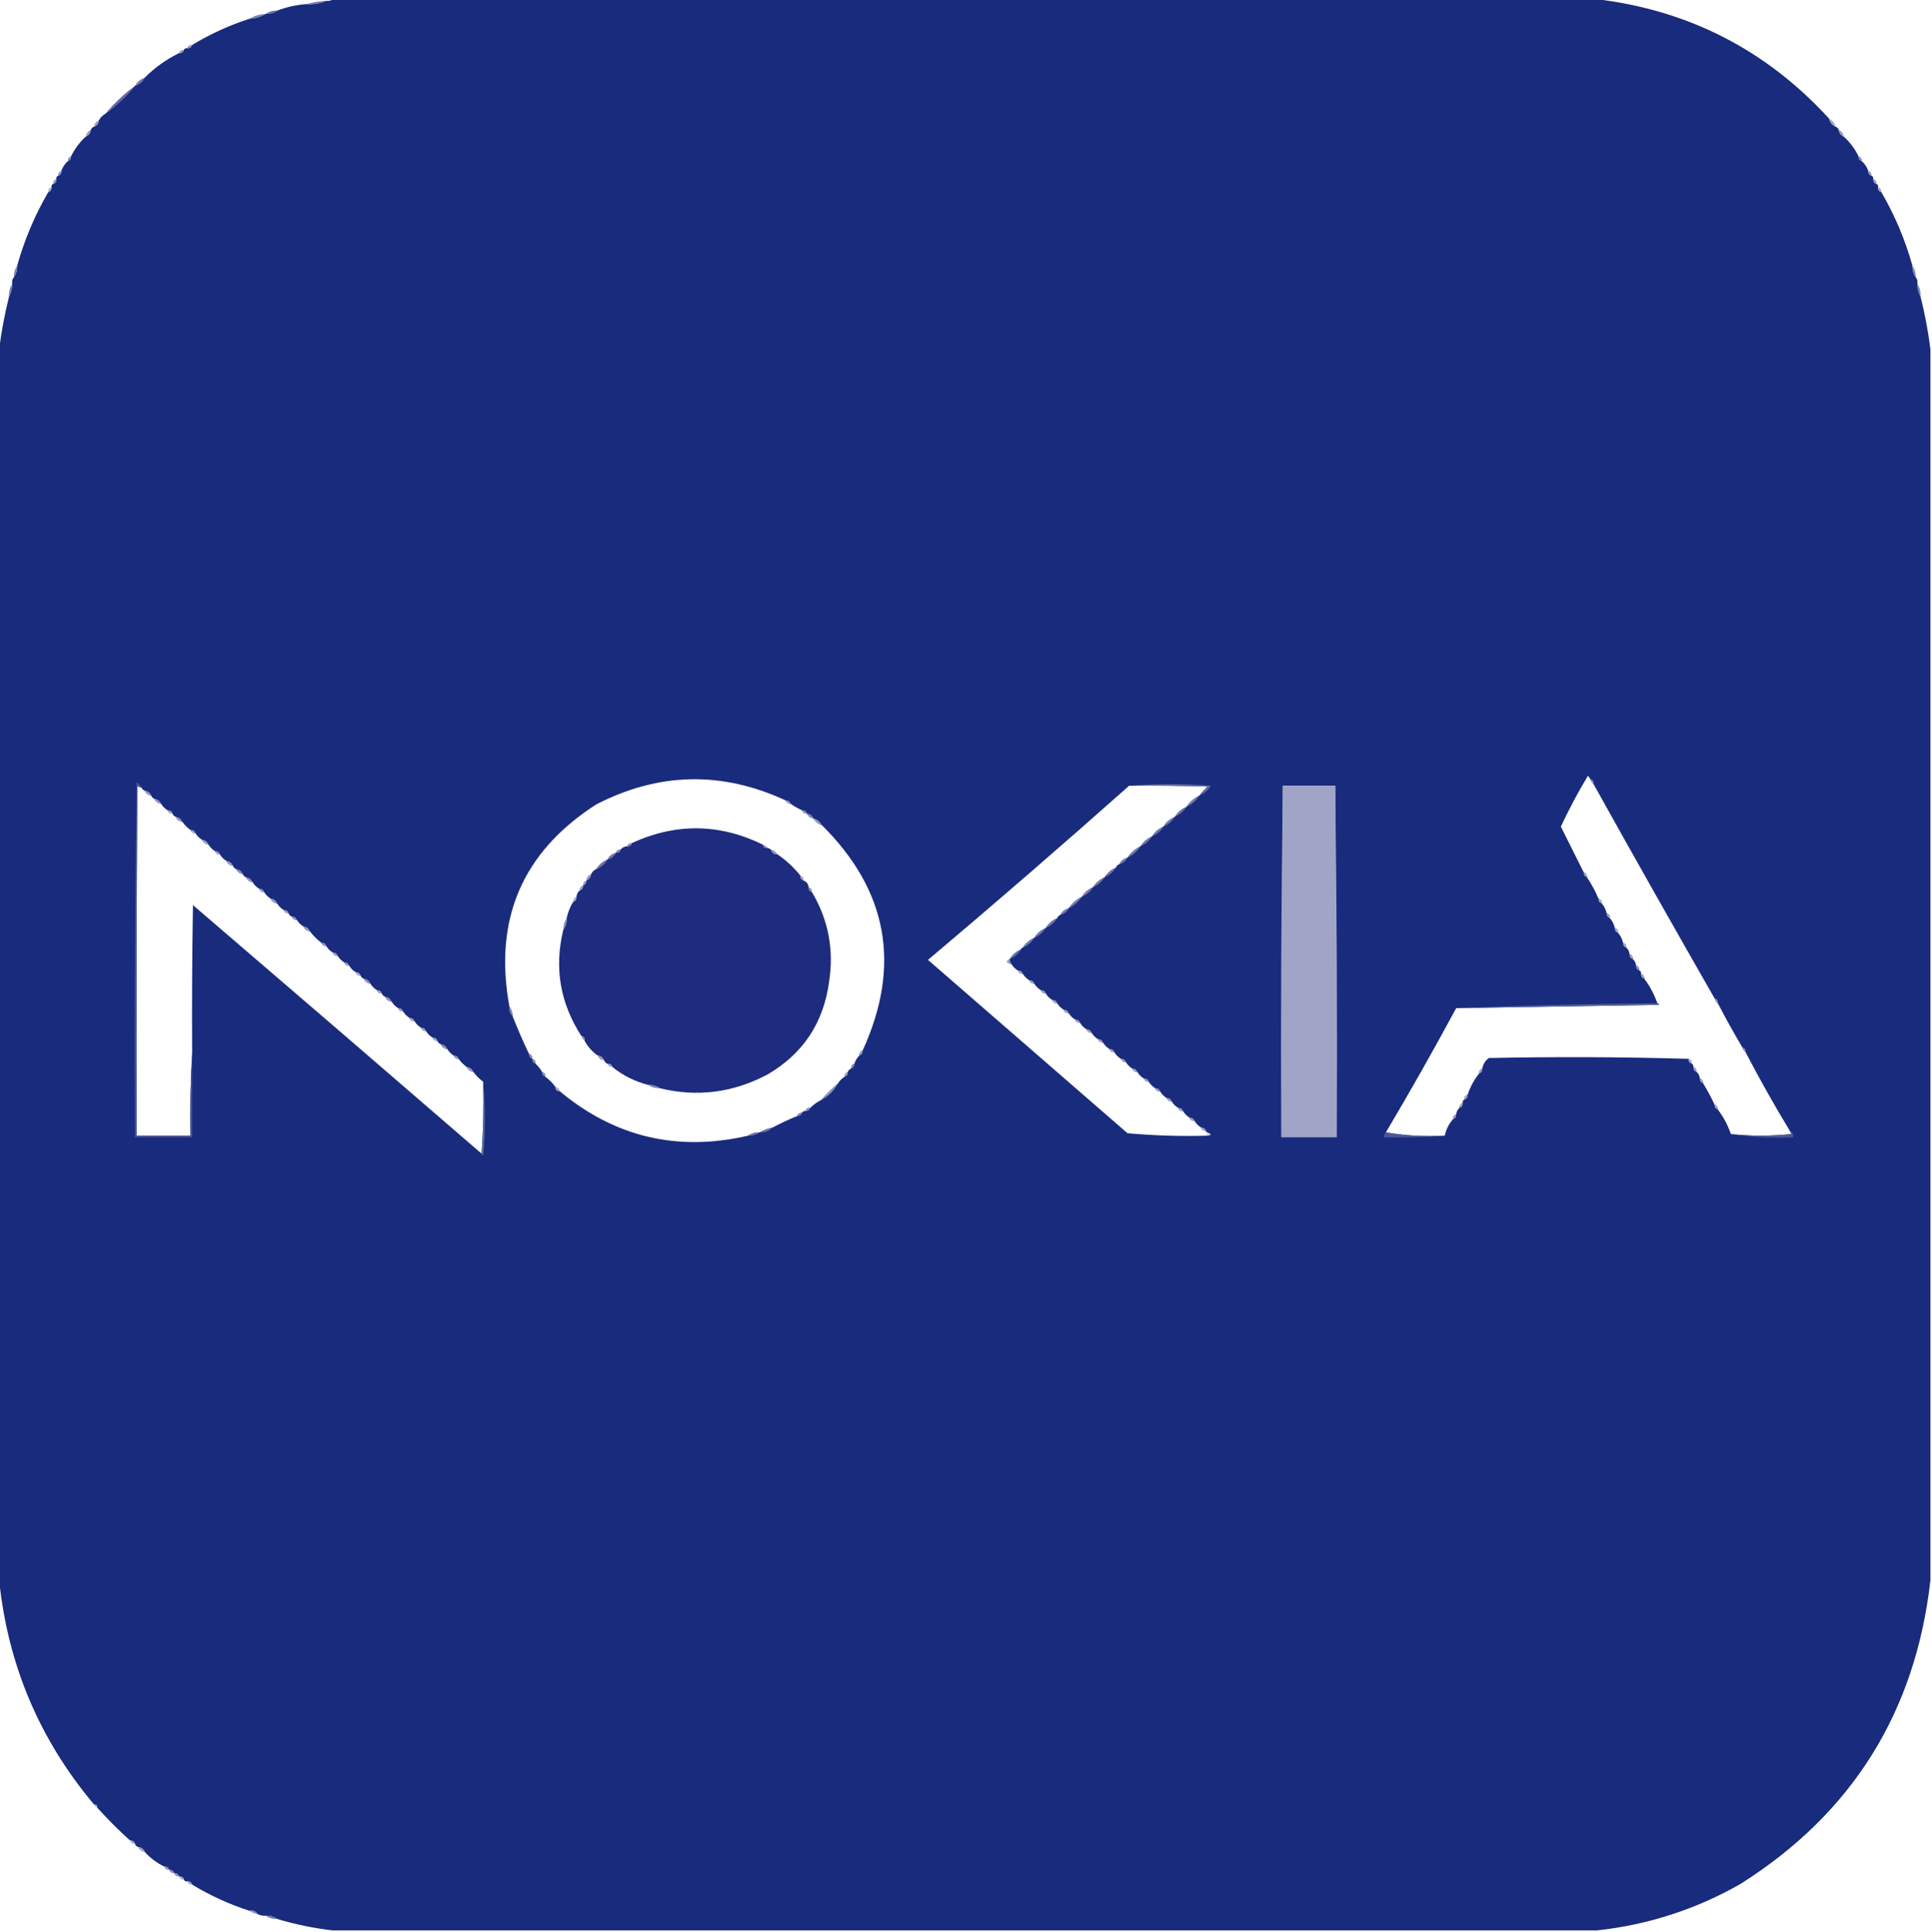
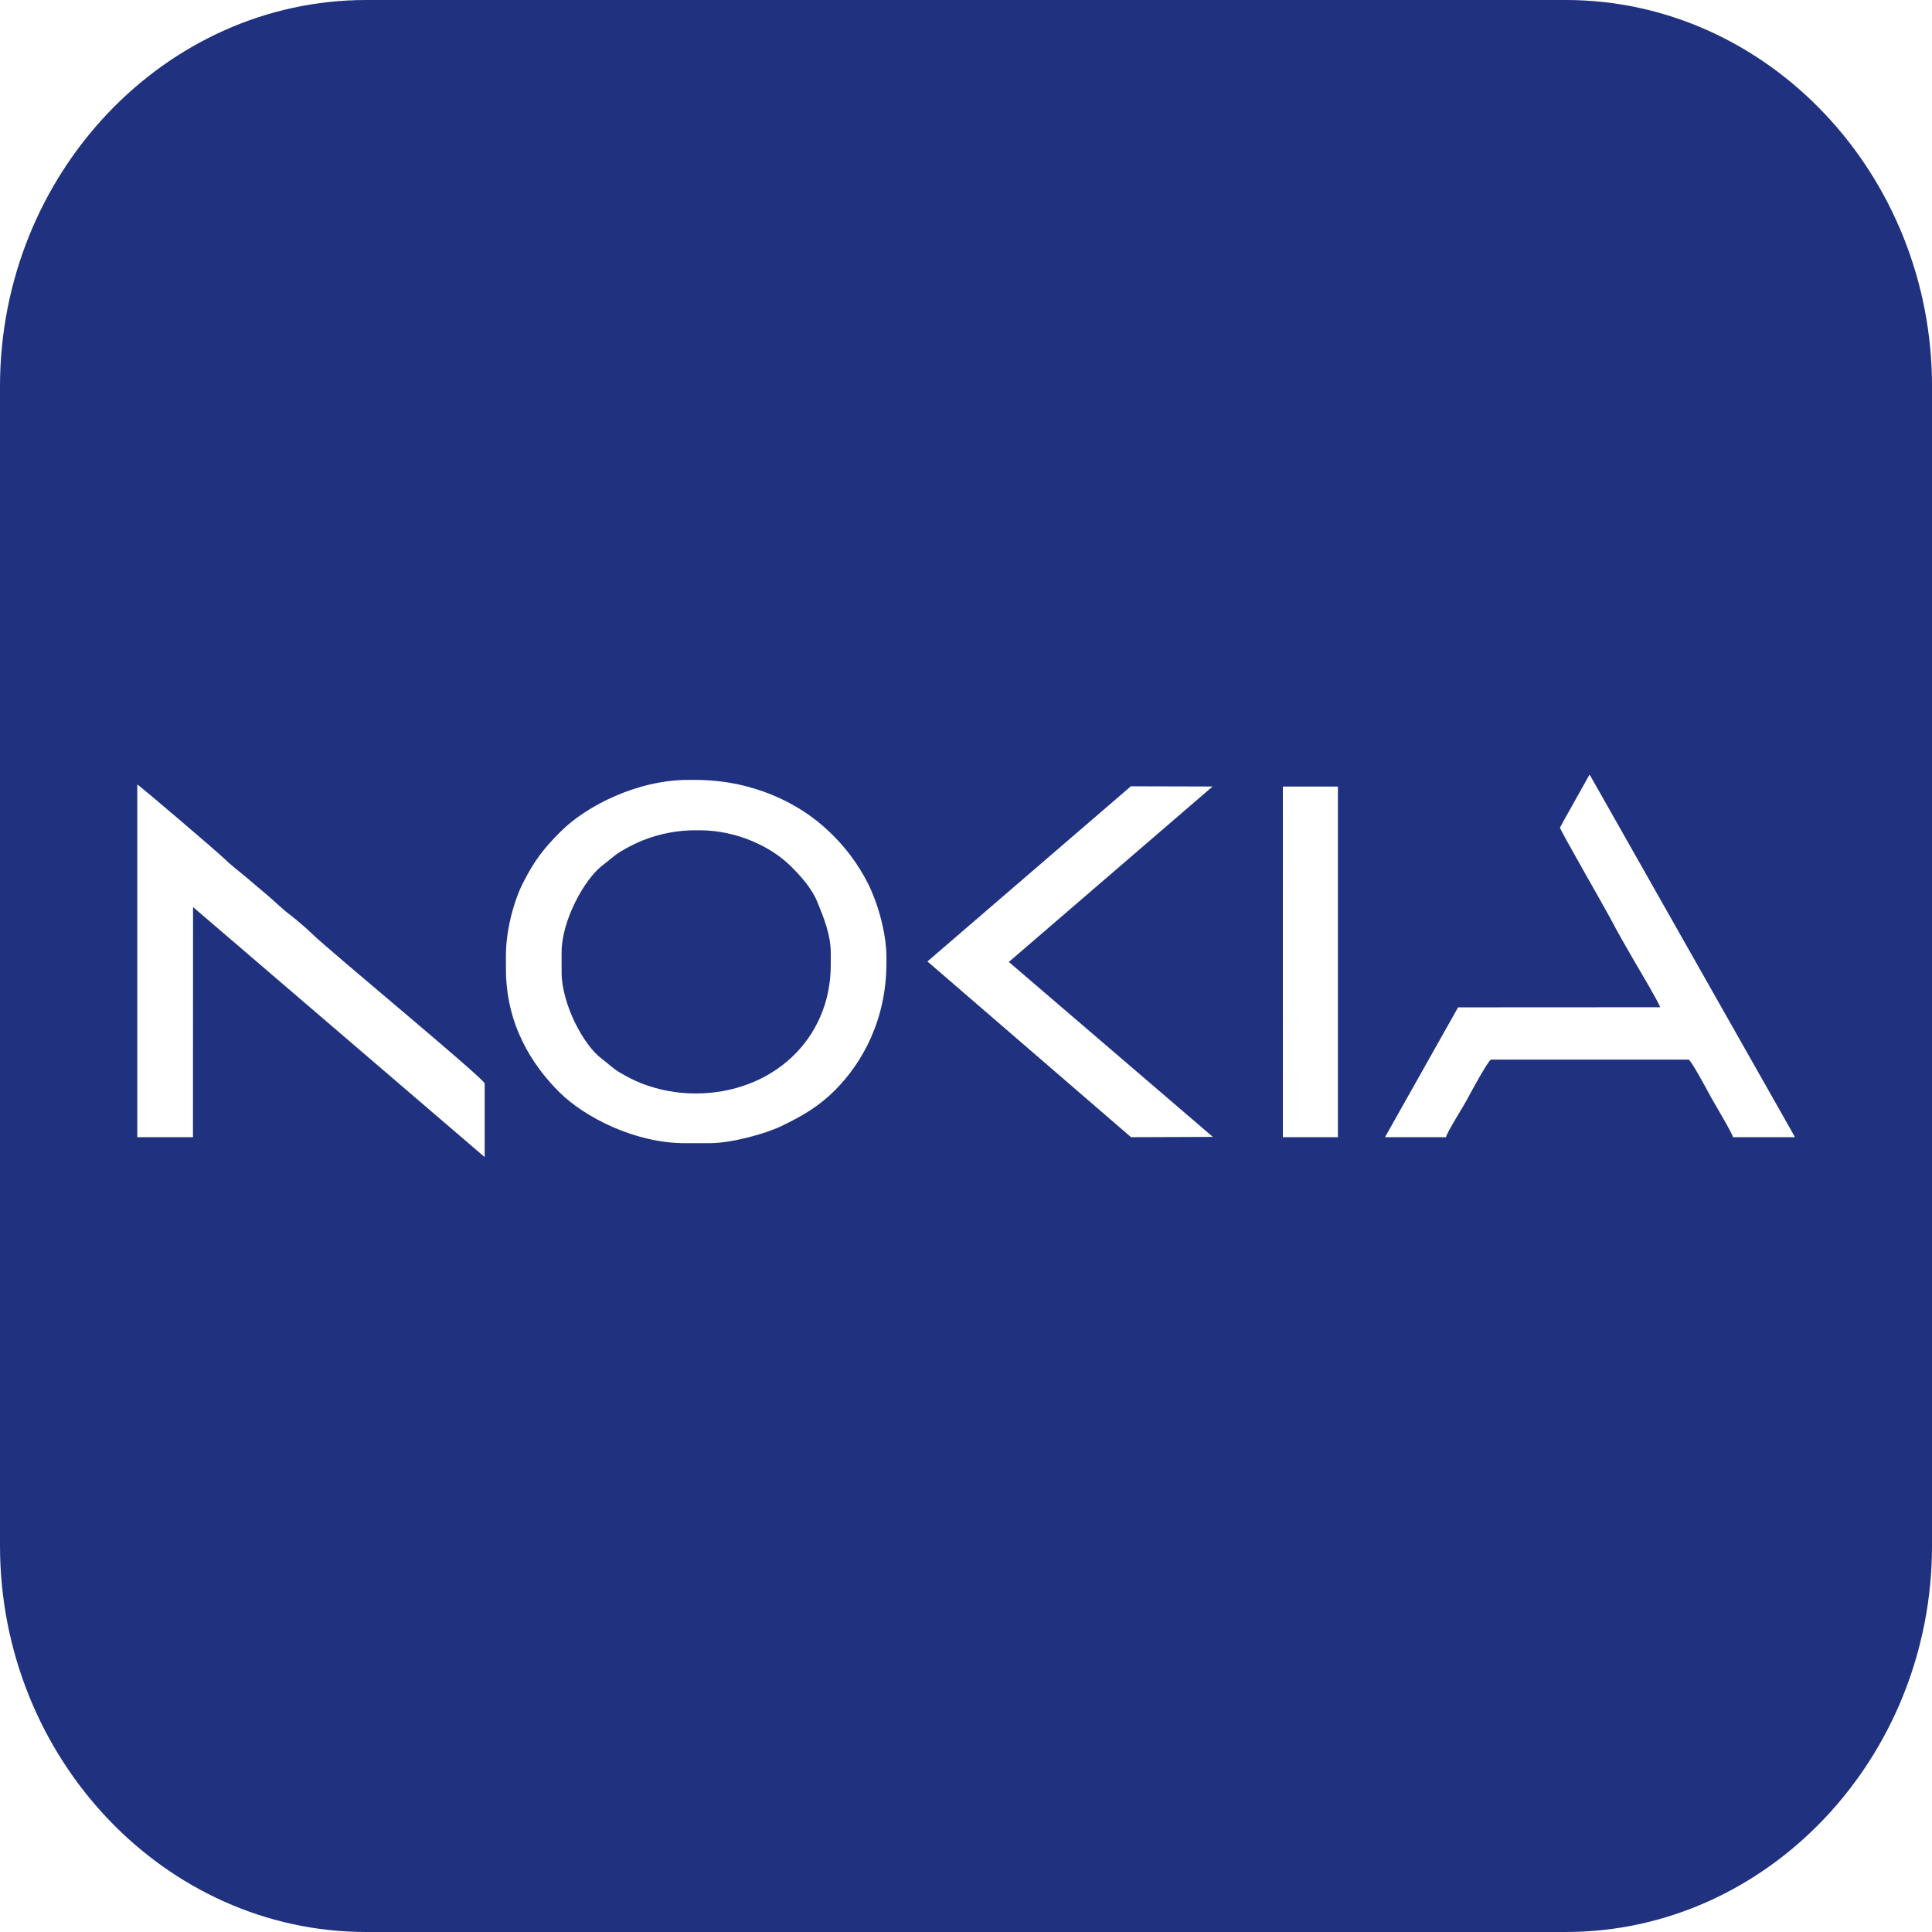
- <svg xmlns="http://www.w3.org/2000/svg" width="1181" height="1181" style="shape-rendering:geometricPrecision;text-rendering:geometricPrecision;image-rendering:optimizeQuality;fill-rule:evenodd;clip-rule:evenodd">
-   <path fill="#192b7d" d="M203.5-.5h773q84.63 10.3 142 73a7.5 7.5 0 0 0 4 5 3 3 0 0 1 2 2 4.7 4.7 0 0 0 3 4 40 40 0 0 1 9 12q-.11 2.3 2 3a14.5 14.5 0 0 1 4 6q-.11 2.3 2 3 1.26.5 1 2-.11 2.3 2 3 1.26.5 1 2-.11 2.3 2 3a192 192 0 0 1 19 45q-.13 3.98 2 7a4.6 4.6 0 0 1 1 4q.1 4.4 2 8a268 268 0 0 1 6 32v753q-13.74 120.8-116 185.5a224 224 0 0 1-88 28.5h-773a193 193 0 0 1-34-7 11 11 0 0 0-7-2 9 9 0 0 1-5-1q-1.7-2.57-5-2-18.5-6-35-16-.7-2.11-3-2-1.5.26-2-1-.7-2.11-3-2-.7-2.11-3-2-.7-2.11-3-2-.7-2.11-3-2a40 40 0 0 1-12-9 4.7 4.7 0 0 0-4-3 3 3 0 0 1-2-2q-.7-2.11-3-2-10.5-9.5-20-20 0-2-2-2-49.98-59.47-58-137v-753a269 269 0 0 1 6-32 18 18 0 0 0 2-8 4.6 4.6 0 0 1 1-4 11 11 0 0 0 2-7 192 192 0 0 1 19-45q2.1-.7 2-3-.26-1.5 1-2 2.1-.7 2-3-.26-1.5 1-2 2.1-.7 2-3a14.5 14.5 0 0 1 4-6q2.1-.7 2-3a40 40 0 0 1 9-12 4.7 4.7 0 0 0 3-4 3 3 0 0 1 2-2 4.7 4.7 0 0 0 3-4q1.5-2.5 4-4a108 108 0 0 0 18-17 11 11 0 0 0 6-5 78 78 0 0 1 21-15q2.3.1 3-2 .5-1.26 2-1 2.3.1 3-2 16.5-10 35-16 5.5-.33 10-3 3.98.13 7-2 8.55-3.3 18-4 6.44.45 12-2 2.4.4 4-1m769 477a7 7 0 0 0 2 3 12560 12560 0 0 0 74 131 7 7 0 0 0 2 3 528 528 0 0 0 15 27 7 7 0 0 0 2 3 845 845 0 0 0 27 48q.45.98 1 2a175 175 0 0 1-37 0 54 54 0 0 0-8-15q.11-2.3-2-3a122 122 0 0 0-7-13q.11-2.3-2-3a5.8 5.8 0 0 0-2-4q.11-2.3-2-3 .26-1.5-1-2 .11-2.3-2-3-60.74-1.74-122-.5a9.7 9.7 0 0 0-4 6.5q-2.1.7-2 3a41 41 0 0 0-7 13q-2.1.7-2 3-1.26.5-1 2-2.1.7-2 3a5.8 5.8 0 0 0-2 4q-2.1.7-2 3a22 22 0 0 0-5 10q-18.57.97-36-2a2103 2103 0 0 0 43-76l124-2q-.19-.9-1-1a54 54 0 0 0-8-15q.11-2.3-2-3 .26-1.5-1-2 .11-2.3-2-3a5.8 5.8 0 0 0-2-4q.1-2.3-2-3a5.8 5.8 0 0 0-2-4q.1-2.3-2-3-.75-3.48-3-6 .1-2.3-2-3-.75-3.48-3-6 .1-2.3-2-3-.75-3.48-3-6 .1-2.3-2-3a78 78 0 0 0-7-13q.1-2.3-2-3l-14-28a345 345 0 0 1 16.5-31 4.3 4.3 0 0 1 1.5 2m-492 13q.7 2.1 3 2a36 36 0 0 0 7 4q.7 2.1 3 2a4.7 4.7 0 0 0 4 3 7.5 7.5 0 0 0 5 4q60.7 60.03 25 138-2.1.7-2 3a12 12 0 0 0-3 5q-2.1.7-2 3a3 3 0 0 0-2 2q-2.1.7-2 3-2.5 1.5-4 4-5.5 4.5-10 10a26 26 0 0 0-7 5q-2.3-.1-3 2-1.5-.26-2 1-2.3-.1-3 2a153 153 0 0 0-15 7q-4.34.94-8 3-3.98-.13-7 2-64.53 14.91-115-27a6.6 6.6 0 0 0-3-3 26 26 0 0 0-6-6q.1-2.3-2-3a22 22 0 0 0-4-5q.1-2.3-2-3 .1-2.3-2-3a350 350 0 0 1-10-23q-.14-3.43-2-6-14.6-79.98 53-123.5 57.35-29.65 116-2.5m-394-8a3 3 0 0 0 2 2 4.7 4.7 0 0 0 4 3 3 3 0 0 0 2 2 4.7 4.7 0 0 0 4 3q1.5 2.5 4 4 .7 2.1 3 2a3 3 0 0 0 2 2 4.7 4.7 0 0 0 4 3q2 3 5 5 .7 2.1 3 2 1.5 2.5 4 4a4.7 4.7 0 0 0 4 3q1.5 2.5 4 4 .7 2.1 3 2 1.5 2.5 4 4a4.7 4.7 0 0 0 4 3 3 3 0 0 0 2 2 4.7 4.7 0 0 0 4 3 3 3 0 0 0 2 2 4.7 4.7 0 0 0 4 3q1.5 2.5 4 4 .7 2.1 3 2 1.5 2.5 4 4a4.7 4.7 0 0 0 4 3q1.5 2.5 4 4 .7 2.1 3 2a3 3 0 0 0 2 2q.7 2.1 3 2 1.5 2.5 4 4a4.7 4.7 0 0 0 4 3q3 4 7 7 .7 2.1 3 2 1.5 2.5 4 4 .7 2.1 3 2 1.5 2.5 4 4 .7 2.1 3 2 1.5 2.5 4 4 .7 2.1 3 2a3 3 0 0 0 2 2 4.7 4.7 0 0 0 4 3q1.5 2.5 4 4 .7 2.1 3 2a3 3 0 0 0 2 2 4.7 4.7 0 0 0 4 3q1.5 2.5 4 4 .7 2.1 3 2 1.5 2.5 4 4 .7 2.1 3 2 1.5 2.5 4 4 .7 2.1 3 2 1.5 2.5 4 4 .7 2.1 3 2a3 3 0 0 0 2 2 4.7 4.7 0 0 0 4 3q1.5 2.5 4 4 .7 2.1 3 2 2 3 5 5a4.7 4.7 0 0 0 4 3 26 26 0 0 0 6 6q.5 22.26-1 44a49192 49192 0 0 0-176.5-152q-.75 45-.5 90a651 651 0 0 0-1 51h-33q-.25-107 .5-214 1 1.13 2.5 1m604-1q24-.25 48 .5a39 39 0 0 0-5 5.5 20 20 0 0 0-8 7 15.3 15.3 0 0 0-7 6 15.3 15.3 0 0 0-7 6 15.3 15.3 0 0 0-7 6 15.3 15.3 0 0 0-7 6 20 20 0 0 0-8 7 7.5 7.5 0 0 0-5 4 3 3 0 0 0-2 2 15.3 15.3 0 0 0-7 6 15.3 15.3 0 0 0-7 6 15.3 15.3 0 0 0-7 6 20 20 0 0 0-8 7 7.5 7.5 0 0 0-5 4 3 3 0 0 0-2 2 15.3 15.3 0 0 0-7 6 15.3 15.3 0 0 0-7 6 15.3 15.3 0 0 0-7 6q-1 0-1 1a15.3 15.3 0 0 0-7 6q-3.77 2.04 1 3 1.5 2.5 4 4 .7 2.1 3 2 1.5 2.5 4 4 .7 2.1 3 2 1.5 2.5 4 4 .7 2.1 3 2 1.5 2.5 4 4 .7 2.1 3 2 1.5 2.5 4 4 .7 2.1 3 2 1.5 2.5 4 4 .7 2.1 3 2 1.5 2.5 4 4 .7 2.1 3 2 1.5 2.5 4 4 .7 2.1 3 2 1.5 2.5 4 4 .7 2.1 3 2 1.5 2.5 4 4 .7 2.1 3 2 1.5 2.5 4 4 .7 2.1 3 2 1.5 2.5 4 4 .7 2.1 3 2 1.5 2.5 4 4 .7 2.1 3 2 1.5 2.5 4 4 .7 2.1 3 2 1.5 2.5 4 4 .7 2.1 3 2 1.5 2.5 4 4 .7 2.1 3 2 1.5 2.5 4 4 .7 2.1 3 2 0 1 1 1v2q-24.64.7-49-1.5l-122-106q62.24-52.5 123-106.5m94 0h32v214h-32z" style="opacity:1" />
-   <path fill="#757bad" d="M199.5.5a25 25 0 0 1-12 2q5.7-1.67 12-2" style="opacity:1" />
-   <path fill="#666ea4" d="M169.5 6.5a11 11 0 0 1-7 2 11 11 0 0 1 7-2" style="opacity:1" />
-   <path fill="#787daf" d="M162.5 8.5q-4.5 2.67-10 3 4.5-2.67 10-3" style="opacity:1" />
-   <path fill="#8a91bc" d="M117.5 27.5q-.7 2.1-3 2 .7-2.1 3-2" style="opacity:1" />
-   <path fill="#9097bc" d="M112.5 30.5q-.7 2.1-3 2 .7-2.1 3-2" style="opacity:1" />
-   <path fill="#7377ab" d="M88.5 47.5a11 11 0 0 1-6 5 11 11 0 0 1 6-5" style="opacity:1" />
-   <path fill="#6065a0" d="M82.5 52.5a108 108 0 0 1-18 17 108 108 0 0 1 18-17" style="opacity:1" />
-   <path fill="#a0a4c6" d="M1118.5 72.5a7.5 7.5 0 0 1 4 5 7.5 7.5 0 0 1-4-5" style="opacity:1" />
-   <path fill="#9da2c4" d="M60.5 73.5a4.7 4.7 0 0 1-3 4 4.7 4.7 0 0 1 3-4" style="opacity:1" />
-   <path fill="#969ac2" d="M55.5 79.5a4.7 4.7 0 0 1-3 4 4.7 4.7 0 0 1 3-4m1069 0a4.7 4.7 0 0 1 3 4 4.7 4.7 0 0 1-3-4" style="opacity:1" />
-   <path fill="#8489b6" d="M43.5 95.5q.1 2.3-2 3-.1-2.3 2-3m1093 0q2.11.7 2 3-2.11-.7-2-3" style="opacity:1" />
-   <path fill="#9197c0" d="M37.5 104.5q.1 2.3-2 3-.1-2.3 2-3m1105 0q2.11.7 2 3-2.11-.7-2-3" style="opacity:1" />
-   <path fill="#8c93bb" d="M34.5 109.5q.1 2.3-2 3-.1-2.3 2-3m1111 0q2.11.7 2 3-2.11-.7-2-3" style="opacity:1" />
-   <path fill="#a2a6c7" d="M31.5 114.5q.1 2.3-2 3-.1-2.3 2-3m1117 0q2.11.7 2 3-2.11-.7-2-3" style="opacity:1" />
-   <path fill="#7e83b2" d="M10.5 162.5q.14 3.98-2 7-.13-3.98 2-7m1159 0a11 11 0 0 1 2 7 11 11 0 0 1-2-7" style="opacity:1" />
-   <path fill="#7d83b1" d="M7.5 173.5q-.1 4.4-2 8-.3-4.5 2-8m1165 0q2.31 3.5 2 8a18 18 0 0 1-2-8" style="opacity:1" />
-   <path fill="#9496bd" d="M972.5 476.5q2.33.48 2 3a7 7 0 0 1-2-3" style="opacity:1" />
-   <path fill="#505496" d="M86.5 481.5q-1.5.13-2.5-1-.75 107-.5 214h33a651 651 0 0 1 1-51v52h-35q-.5-108.5 1-217a6.5 6.5 0 0 1 3 3" style="opacity:1" />
-   <path fill="#5e6aa1" d="M690.5 480.5a315 315 0 0 1 50 0 15 15 0 0 1-7 6 39 39 0 0 1 5-5.5q-24-.75-48-.5" style="opacity:1" />
-   <path fill="#9a9fc1" d="M88.5 483.5a4.7 4.7 0 0 1 4 3 4.7 4.7 0 0 1-4-3" style="opacity:1" />
-   <path fill="#9599bf" d="M94.5 488.5a4.7 4.7 0 0 1 4 3 4.7 4.7 0 0 1-4-3" style="opacity:1" />
-   <path fill="#747aad" d="M733.5 486.5a20 20 0 0 1-8 7 20 20 0 0 1 8-7" style="opacity:1" />
-   <path fill="#9ca4c4" d="M480.5 489.5q2.3-.1 3 2-2.3.1-3-2" style="opacity:1" />
-   <path fill="#a4a9cc" d="M102.5 495.5q2.3-.1 3 2-2.3.1-3-2" style="opacity:1" />
-   <path fill="#8f93bd" d="M490.5 495.5q2.3-.1 3 2-2.3.1-3-2" style="opacity:1" />
-   <path fill="#6b70a6" d="M725.5 493.5a15.3 15.3 0 0 1-7 6 15.3 15.3 0 0 1 7-6" style="opacity:1" />
-   <path fill="#858bb6" d="M493.5 497.5a4.7 4.7 0 0 1 4 3 4.7 4.7 0 0 1-4-3" style="opacity:1" />
-   <path fill="#9296be" d="M107.5 499.5a4.7 4.7 0 0 1 4 3 4.7 4.7 0 0 1-4-3" style="opacity:1" />
-   <path fill="#989dc2" d="M497.5 500.5a7.5 7.5 0 0 1 5 4 7.5 7.5 0 0 1-5-4" style="opacity:1" />
-   <path fill="#7073a9" d="M718.5 499.5a15.3 15.3 0 0 1-7 6 15.3 15.3 0 0 1 7-6" style="opacity:1" />
-   <path fill="#9fa4c6" d="M116.5 507.5q2.3-.1 3 2-2.3.1-3-2" style="opacity:1" />
-   <path fill="#1d2c7e" d="M466.5 516.5q.48 2.33 3 2l2 1q.8 2.93 4 3a65 65 0 0 1 14 13q-.1 2.3 2 3a4.7 4.7 0 0 1 3 4q-.1 2.3 2 3 15.12 25.4 10.5 55-5.1 37.5-37.5 56.5-31.59 16.83-66 8.5a11 11 0 0 0-7-2 57 57 0 0 1-22-11q-.7-2.1-3-2a3 3 0 0 1-2-2 4.7 4.7 0 0 0-4-3 26 26 0 0 1-8-9q.32-2.52-2-3-19.52-30.18-11-65a11 11 0 0 0 2-7 33 33 0 0 1 4-10q2.1-.7 2-3a5.8 5.8 0 0 1 2-4q2.1-.7 2-3 2.1-.7 2-3a4.7 4.7 0 0 0 3-4 6.6 6.6 0 0 1 3-3 15.3 15.3 0 0 0 7-6 7.5 7.5 0 0 0 5-4q2.3.1 3-2a5.8 5.8 0 0 1 4-2q2.3.1 3-2 40.22-18.4 80 1" style="opacity:1" />
-   <path fill="#7278ab" d="M711.5 505.5a15.3 15.3 0 0 1-7 6 15.3 15.3 0 0 1 7-6" style="opacity:1" />
-   <path fill="#a1a6c8" d="M123.5 513.5a4.7 4.7 0 0 1 4 3 4.7 4.7 0 0 1-4-3" style="opacity:1" />
-   <path fill="#7579ac" d="M704.5 511.5a15.3 15.3 0 0 1-7 6 15.3 15.3 0 0 1 7-6" style="opacity:1" />
-   <path fill="#868ab7" d="M386.5 515.5q-.7 2.1-3 2 .7-2.1 3-2" style="opacity:1" />
-   <path fill="#8b8aba" d="M466.5 516.5a7 7 0 0 1 3 2q-2.52.33-3-2" style="opacity:1" />
-   <path fill="#9da0c6" d="M131.5 520.5q2.3-.1 3 2-2.3.1-3-2" style="opacity:1" />
-   <path fill="#828ab6" d="M379.5 519.5q-.7 2.1-3 2 .7-2.1 3-2" style="opacity:1" />
-   <path fill="#8e91bb" d="M471.5 519.5a7 7 0 0 1 4 3q-3.2-.07-4-3" style="opacity:1" />
-   <path fill="#747aad" d="M697.5 517.5a20 20 0 0 1-8 7 20 20 0 0 1 8-7" style="opacity:1" />
-   <path fill="#6d72a7" d="M376.5 521.5a7.5 7.5 0 0 1-5 4 7.5 7.5 0 0 1 5-4" style="opacity:1" />
-   <path fill="#9b9ec3" d="M138.5 526.5a4.7 4.7 0 0 1 4 3 4.7 4.7 0 0 1-4-3" style="opacity:1" />
-   <path fill="#757aae" d="M689.5 524.5a7.5 7.5 0 0 1-5 4 7.5 7.5 0 0 1 5-4" style="opacity:1" />
-   <path fill="#696fa5" d="M371.5 525.5a15.3 15.3 0 0 1-7 6 15.3 15.3 0 0 1 7-6" style="opacity:1" />
-   <path fill="#9093bc" d="M144.5 531.5a4.7 4.7 0 0 1 4 3 4.7 4.7 0 0 1-4-3" style="opacity:1" />
-   <path fill="#7073a9" d="M682.5 530.5a15.3 15.3 0 0 1-7 6 15.3 15.3 0 0 1 7-6" style="opacity:1" />
-   <path fill="#8e92bd" d="M361.5 534.5a4.7 4.7 0 0 1-3 4 4.7 4.7 0 0 1 3-4" style="opacity:1" />
-   <path fill="#a4a8c9" d="M968.5 533.5q2.1.7 2 3-2.1-.7-2-3" style="opacity:1" />
-   <path fill="#9396bf" d="M150.5 536.5a4.7 4.7 0 0 1 4 3 4.7 4.7 0 0 1-4-3" style="opacity:1" />
-   <path fill="#9a9fc3" d="M489.5 535.5q2.1.7 2 3-2.1-.7-2-3" style="opacity:1" />
-   <path fill="#7378ab" d="M675.5 536.5a15.3 15.3 0 0 1-7 6 15.3 15.3 0 0 1 7-6" style="opacity:1" />
-   <path fill="#959bc0" d="M358.5 538.5q.1 2.3-2 3-.1-2.3 2-3" style="opacity:1" />
-   <path fill="#a0a5c7" d="M158.5 543.5q2.3-.1 3 2-2.3.1-3-2" style="opacity:1" />
-   <path fill="#949ac0" d="M356.5 541.5q.1 2.3-2 3-.1-2.3 2-3" style="opacity:1" />
-   <path fill="#888bb7" d="M494.5 542.5q2.1.7 2 3-2.1-.7-2-3" style="opacity:1" />
-   <path fill="#767aac" d="M668.5 542.5a15.3 15.3 0 0 1-7 6 15.3 15.3 0 0 1 7-6" style="opacity:1" />
-   <path fill="#9ba0c4" d="M165.5 549.5a4.7 4.7 0 0 1 4 3 4.7 4.7 0 0 1-4-3" style="opacity:1" />
-   <path fill="#a6aaca" d="M352.5 548.5q.1 2.3-2 3-.1-2.3 2-3" style="opacity:1" />
-   <path fill="#767bad" d="M661.5 548.5a20 20 0 0 1-8 7 20 20 0 0 1 8-7" style="opacity:1" />
-   <path fill="#a4a7c9" d="M977.5 549.5q2.1.7 2 3-2.1-.7-2-3" style="opacity:1" />
-   <path fill="#a2a7c7" d="M173.5 556.5q2.3-.1 3 2-2.3.1-3-2" style="opacity:1" />
-   <path fill="#777baf" d="M653.5 555.5a7.5 7.5 0 0 1-5 4 7.5 7.5 0 0 1 5-4" style="opacity:1" />
-   <path fill="#9296be" d="M178.5 560.5q2.3-.1 3 2-2.3.1-3-2" style="opacity:1" />
-   <path fill="#999fc2" d="M982.5 558.5q2.1.7 2 3-2.1-.7-2-3" style="opacity:1" />
-   <path fill="#8b90ba" d="M346.5 561.5q.13 3.98-2 7-.13-3.98 2-7" style="opacity:1" />
-   <path fill="#7075a9" d="M646.5 561.5a15.3 15.3 0 0 1-7 6 15.3 15.3 0 0 1 7-6" style="opacity:1" />
-   <path fill="#9b9fc3" d="M185.5 566.5a4.7 4.7 0 0 1 4 3 4.7 4.7 0 0 1-4-3" style="opacity:1" />
-   <path fill="#a7accc" d="M987.5 567.5q2.1.7 2 3-2.1-.7-2-3" style="opacity:1" />
-   <path fill="#7378ab" d="M639.5 567.5a15.3 15.3 0 0 1-7 6 15.3 15.3 0 0 1 7-6" style="opacity:1" />
-   <path fill="#9da0c3" d="M196.5 576.5q2.3-.1 3 2-2.3.1-3-2" style="opacity:1" />
-   <path fill="#767cad" d="M632.5 573.5a15.3 15.3 0 0 1-7 6 15.3 15.3 0 0 1 7-6" style="opacity:1" />
-   <path fill="#a1a8c8" d="M992.5 576.5q2.1.7 2 3-2.1-.7-2-3" style="opacity:1" />
-   <path fill="#9a9fc3" d="M203.5 582.5q2.3-.1 3 2-2.3.1-3-2" style="opacity:1" />
-   <path fill="#6a6fa5" d="M624.5 580.5a15.3 15.3 0 0 1-7 6 15.3 15.3 0 0 1 7-6" style="opacity:1" />
-   <path fill="#a0a3c4" d="M996.5 583.5q2.1.7 2 3-2.1-.7-2-3" style="opacity:1" />
-   <path fill="#9ba1c3" d="M617.5 586.5q.09 1.65 1 3-4.77-.96-1-3" style="opacity:1" />
-   <path fill="#9a9fc3" d="M210.5 588.5q2.3-.1 3 2-2.3.1-3-2" style="opacity:1" />
-   <path fill="#9296bf" d="M1000.5 590.5q2.11.7 2 3-2.11-.7-2-3" style="opacity:1" />
-   <path fill="#a4a8c8" d="M622.5 593.5q2.3-.1 3 2-2.3.1-3-2m-405 1q2.3-.1 3 2-2.3.1-3-2" style="opacity:1" />
-   <path fill="#a1a5c8" d="M1003.5 595.5q2.11.7 2 3-2.11-.7-2-3" style="opacity:1" />
-   <path fill="#9194be" d="M222.5 598.5a4.7 4.7 0 0 1 4 3 4.7 4.7 0 0 1-4-3" style="opacity:1" />
-   <path fill="#a0a6c8" d="M629.5 599.5q2.3-.1 3 2-2.3.1-3-2" style="opacity:1" />
-   <path fill="#a0a4c7" d="M230.5 605.5q2.3-.1 3 2-2.3.1-3-2" style="opacity:1" />
-   <path fill="#a0a6c8" d="M636.5 605.5q2.3-.1 3 2-2.3.1-3-2" style="opacity:1" />
-   <path fill="#8c94bb" d="M235.5 609.5a4.7 4.7 0 0 1 4 3 4.7 4.7 0 0 1-4-3" style="opacity:1" />
-   <path fill="#8889b5" d="M1048.5 610.5q2.32.48 2 3a7 7 0 0 1-2-3" style="opacity:1" />
-   <path fill="#a0a6c8" d="M643.5 611.5q2.3-.1 3 2-2.3.1-3-2" style="opacity:1" />
-   <path fill="#525f9b" d="M1013.5 613.5q.81.1 1 1l-124 2q61.23-2.49 123-3" style="opacity:1" />
-   <path fill="#9ba1c3" d="M243.5 616.5q2.3-.1 3 2-2.3.1-3-2" style="opacity:1" />
-   <path fill="#a0a5c7" d="M650.5 617.5q2.3-.1 3 2-2.3.1-3-2" style="opacity:1" />
-   <path fill="#868bb9" d="M311.5 615.5a11 11 0 0 1 2 6 7.1 7.1 0 0 1-2-6" style="opacity:1" />
-   <path fill="#a0a5c7" d="M250.5 622.5q2.3-.1 3 2-2.3.1-3-2" style="opacity:1" />
-   <path fill="#a0a4c6" d="M657.5 623.5q2.3-.1 3 2-2.3.1-3-2" style="opacity:1" />
-   <path fill="#a4a8c8" d="M257.5 628.5q2.3-.1 3 2-2.3.1-3-2" style="opacity:1" />
-   <path fill="#a0a4c6" d="M664.5 629.5q2.3-.1 3 2-2.3.1-3-2" style="opacity:1" />
-   <path fill="#8c8bb8" d="M355.5 633.5q2.32.48 2 3a7 7 0 0 1-2-3" style="opacity:1" />
-   <path fill="#a4a9cb" d="M264.5 634.5q2.3-.1 3 2-2.3.1-3-2" style="opacity:1" />
-   <path fill="#9fa4c6" d="M671.5 635.5q2.3-.1 3 2-2.3.1-3-2" style="opacity:1" />
-   <path fill="#8f94be" d="M269.5 638.5a4.7 4.7 0 0 1 4 3 4.7 4.7 0 0 1-4-3" style="opacity:1" />
-   <path fill="#8889b5" d="M1065.5 640.5q2.32.48 2 3a7 7 0 0 1-2-3" style="opacity:1" />
-   <path fill="#9fa4c6" d="M678.5 641.5q2.3-.1 3 2-2.3.1-3-2" style="opacity:1" />
-   <path fill="#9ca3c5" d="M527.5 642.5q.1 2.3-2 3-.1-2.3 2-3" style="opacity:1" />
-   <path fill="#979bc2" d="M277.5 645.5q2.3-.1 3 2-2.3.1-3-2" style="opacity:1" />
-   <path fill="#9094bc" d="M365.5 645.5a4.7 4.7 0 0 1 4 3 4.7 4.7 0 0 1-4-3" style="opacity:1" />
-   <path fill="#848bb6" d="M323.5 644.5q2.1.7 2 3-2.1-.7-2-3" style="opacity:1" />
-   <path fill="#9da2c6" d="M685.5 647.5q2.3-.1 3 2-2.3.1-3-2" style="opacity:1" />
-   <path fill="#848ab6" d="M325.5 647.5q2.1.7 2 3-2.1-.7-2-3" style="opacity:1" />
-   <path fill="#a9adcd" d="M1032.5 647.5q2.11.7 2 3-2.11-.7-2-3" style="opacity:1" />
-   <path fill="#9aa0c5" d="M371.5 650.5q2.3-.1 3 2-2.3.1-3-2" style="opacity:1" />
-   <path fill="#8389b6" d="M522.5 650.5q.1 2.3-2 3-.1-2.3 2-3" style="opacity:1" />
-   <path fill="#999dc3" d="M285.5 652.5a4.7 4.7 0 0 1 4 3 4.7 4.7 0 0 1-4-3" style="opacity:1" />
-   <path fill="#9ca2c6" d="M692.5 653.5q2.3-.1 3 2-2.3.1-3-2" style="opacity:1" />
-   <path fill="#a2a5c9" d="M1035.5 652.5q2.11.7 2 3-2.11-.7-2-3" style="opacity:1" />
-   <path fill="#9ea1c5" d="M906.5 653.5q.1 2.3-2 3-.1-2.3 2-3" style="opacity:1" />
-   <path fill="#8c91b8" d="M331.5 655.5q2.1.7 2 3-2.1-.7-2-3" style="opacity:1" />
-   <path fill="#a3a8c8" d="M518.5 655.5q.1 2.3-2 3-.1-2.3 2-3" style="opacity:1" />
-   <path fill="#9ca0c6" d="M699.5 659.5q2.3-.1 3 2-2.3.1-3-2" style="opacity:1" />
-   <path fill="#a2a7c7" d="M1039.5 659.5q2.11.7 2 3-2.11-.7-2-3" style="opacity:1" />
-   <path fill="#5e6ba2" d="M295.5 661.5a255 255 0 0 1 0 45q-.9-.19-1-1 1.5-21.74 1-44" style="opacity:1" />
-   <path fill="#7c83b1" d="M396.5 663.5q3.98-.13 7 2-3.98.13-7-2" style="opacity:1" />
-   <path fill="#a0a2c5" d="M339.5 664.5a6.6 6.6 0 0 1 3 3q-3 0-3-3" style="opacity:1" />
-   <path fill="#8d92bb" d="M512.5 662.5a24 24 0 0 1-10 10q4.5-5.5 10-10" style="opacity:1" />
-   <path fill="#9b9fc3" d="M706.5 665.5q2.3-.1 3 2-2.3.1-3-2" style="opacity:1" />
-   <path fill="#9a9fc3" d="M713.5 671.5q2.3-.1 3 2-2.3.1-3-2" style="opacity:1" />
-   <path fill="#9ca0c4" d="M897.5 669.5q.1 2.3-2 3-.1-2.3 2-3" style="opacity:1" />
-   <path fill="#a9adcd" d="M894.5 674.5q.1 2.3-2 3-.1-2.3 2-3" style="opacity:1" />
-   <path fill="#9a9fc3" d="M720.5 677.5q2.3-.1 3 2-2.3.1-3-2" style="opacity:1" />
-   <path fill="#a6adca" d="M1048.5 675.5q2.11.7 2 3-2.11-.7-2-3" style="opacity:1" />
-   <path fill="#8990bb" d="M495.5 677.5q-.7 2.1-3 2 .7-2.1 3-2" style="opacity:1" />
-   <path fill="#848cb6" d="M490.5 680.5q-.7 2.1-3 2 .7-2.1 3-2" style="opacity:1" />
-   <path fill="#9a9fc3" d="M727.5 683.5q2.3-.1 3 2-2.3.1-3-2" style="opacity:1" />
-   <path fill="#9aa0c4" d="M890.5 681.5q.1 2.3-2 3-.1-2.3 2-3" style="opacity:1" />
-   <path fill="#9a9fc3" d="M734.5 689.5q2.3-.1 3 2-2.3.1-3-2" style="opacity:1" />
-   <path fill="#6d72a8" d="M472.5 689.5a10 10 0 0 1-8 3 29 29 0 0 1 8-3" style="opacity:1" />
-   <path fill="#747bac" d="M464.5 692.5a11 11 0 0 1-7 2 11 11 0 0 1 7-2" style="opacity:1" />
-   <path fill="#dadbe8" d="M738.5 692.5q3.64 1.57 0 2z" style="opacity:1" />
-   <path fill="#a0a5c7" d="M784.5 480.5v214h32v-214q1.5 107.25 1 215h-34q-.5-107.75 1-215m0 0h32v214h-32z" style="opacity:1" />
-   <path fill="#4b5699" d="M847.5 692.5a163 163 0 0 0 36 2q-18.23 1.5-37 1-.36-1.95 1-3m247-1q2.51 1.02 2 4-19.56.97-38-2a175 175 0 0 0 37 0q-.55-1.02-1-2" style="opacity:1" />
-   <path fill="#b1b5d0" d="M57.5 1103.5q2 0 2 2a3 3 0 0 1-2-2" style="opacity:1" />
-   <path fill="#a0a6c8" d="M79.5 1125.5q2.3-.11 3 2-2.3.11-3-2" style="opacity:1" />
-   <path fill="#9a9dc1" d="M84.5 1129.5a4.7 4.7 0 0 1 4 3 4.7 4.7 0 0 1-4-3" style="opacity:1" />
-   <path fill="#8d92ba" d="M100.5 1141.5q2.3-.11 3 2-2.3.11-3-2" style="opacity:1" />
-   <path fill="#878bb7" d="M103.5 1143.5q2.3-.11 3 2-2.3.11-3-2" style="opacity:1" />
-   <path fill="#8c94bc" d="M106.5 1145.5q2.3-.11 3 2-2.3.11-3-2" style="opacity:1" />
-   <path fill="#a7acca" d="M109.5 1147.5q2.3-.11 3 2-2.3.11-3-2" style="opacity:1" />
-   <path fill="#a2a5c7" d="M114.5 1150.5q2.3-.11 3 2-2.3.11-3-2" style="opacity:1" />
-   <path fill="#8a8eb9" d="M152.5 1168.5q3.3-.57 5 2-2.85-.44-5-2" style="opacity:1" />
-   <path fill="#7076a9" d="M162.5 1171.5q3.98-.13 7 2-3.98.13-7-2" style="opacity:1" />
+ <svg xmlns="http://www.w3.org/2000/svg" xml:space="preserve" width="100mm" height="100mm" style="shape-rendering:geometricPrecision;text-rendering:geometricPrecision;image-rendering:optimizeQuality;fill-rule:evenodd;clip-rule:evenodd" viewBox="0 0 90.909 90.909">
+   <path id="图层_x0020_1" d="M17.234 0h56.441C83.154 0 90.91 8.182 90.91 18.182v54.545c0 10-7.755 18.182-17.234 18.182H17.234C7.755 90.91 0 82.727 0 72.727V18.182C0 8.182 7.755 0 17.234 0m9.192 44.808c0-1.502 1.087-3.469 1.946-4.105.306-.226.52-.454.871-.658a7 7 0 0 1 .998-.5 6.7 6.7 0 0 1 2.548-.477h.125c1.784 0 3.4.795 4.297 1.692.488.488.99 1.033 1.268 1.727.256.639.612 1.475.612 2.352v.562c0 3.538-2.79 6.051-6.364 6.051a7 7 0 0 1-2.548-.477 7 7 0 0 1-.998-.5c-.372-.214-.55-.425-.852-.645-.859-.623-1.903-2.58-1.903-4.086zm-2.62.156v.624c0 2.589 1.194 4.486 2.503 5.794 1.183 1.184 3.567 2.41 5.919 2.41h1.154c1.056 0 2.65-.451 3.38-.801 1.008-.483 1.778-.94 2.524-1.687 1.324-1.325 2.425-3.36 2.425-5.997v-.25c0-1.219-.446-2.647-.863-3.473a8.8 8.8 0 0 0-1.858-2.478c-1.387-1.323-3.581-2.409-6.294-2.409h-.312c-2.39 0-4.798 1.226-5.997 2.426-.796.795-1.245 1.367-1.781 2.43-.416.824-.8 2.184-.8 3.41M6.46 53.51h2.62l.004-10.829 13.722 11.765v-3.463c0-.216-7.35-6.277-8.134-7.058-.21-.21-.783-.701-1.024-.878-.34-.25-.689-.605-1.02-.884-.352-.297-.677-.576-1.029-.873-.31-.262-.755-.602-1.03-.873-.311-.31-4.027-3.48-4.109-3.502zm77.987 0v-.031l-9.64-17.018-.03.017c-.13.245-1.373 2.44-1.373 2.464 0 .11 2.108 3.771 2.35 4.233.364.694.783 1.427 1.176 2.1.186.32 1.122 1.886 1.185 2.121l-9.506.005-3.44 6.11h2.87c.076-.287.836-1.468 1.029-1.841.106-.205.977-1.81 1.092-1.81h9.296c.108 0 .956 1.589 1.071 1.8.171.311.97 1.637 1.019 1.85zM43.64 45.24l9.581 8.27 3.85-.014-9.6-8.232 9.587-8.256-3.846-.01zm16.725 8.27h2.589v-16.5h-2.59z" style="fill:#1f317f" />
</svg>
